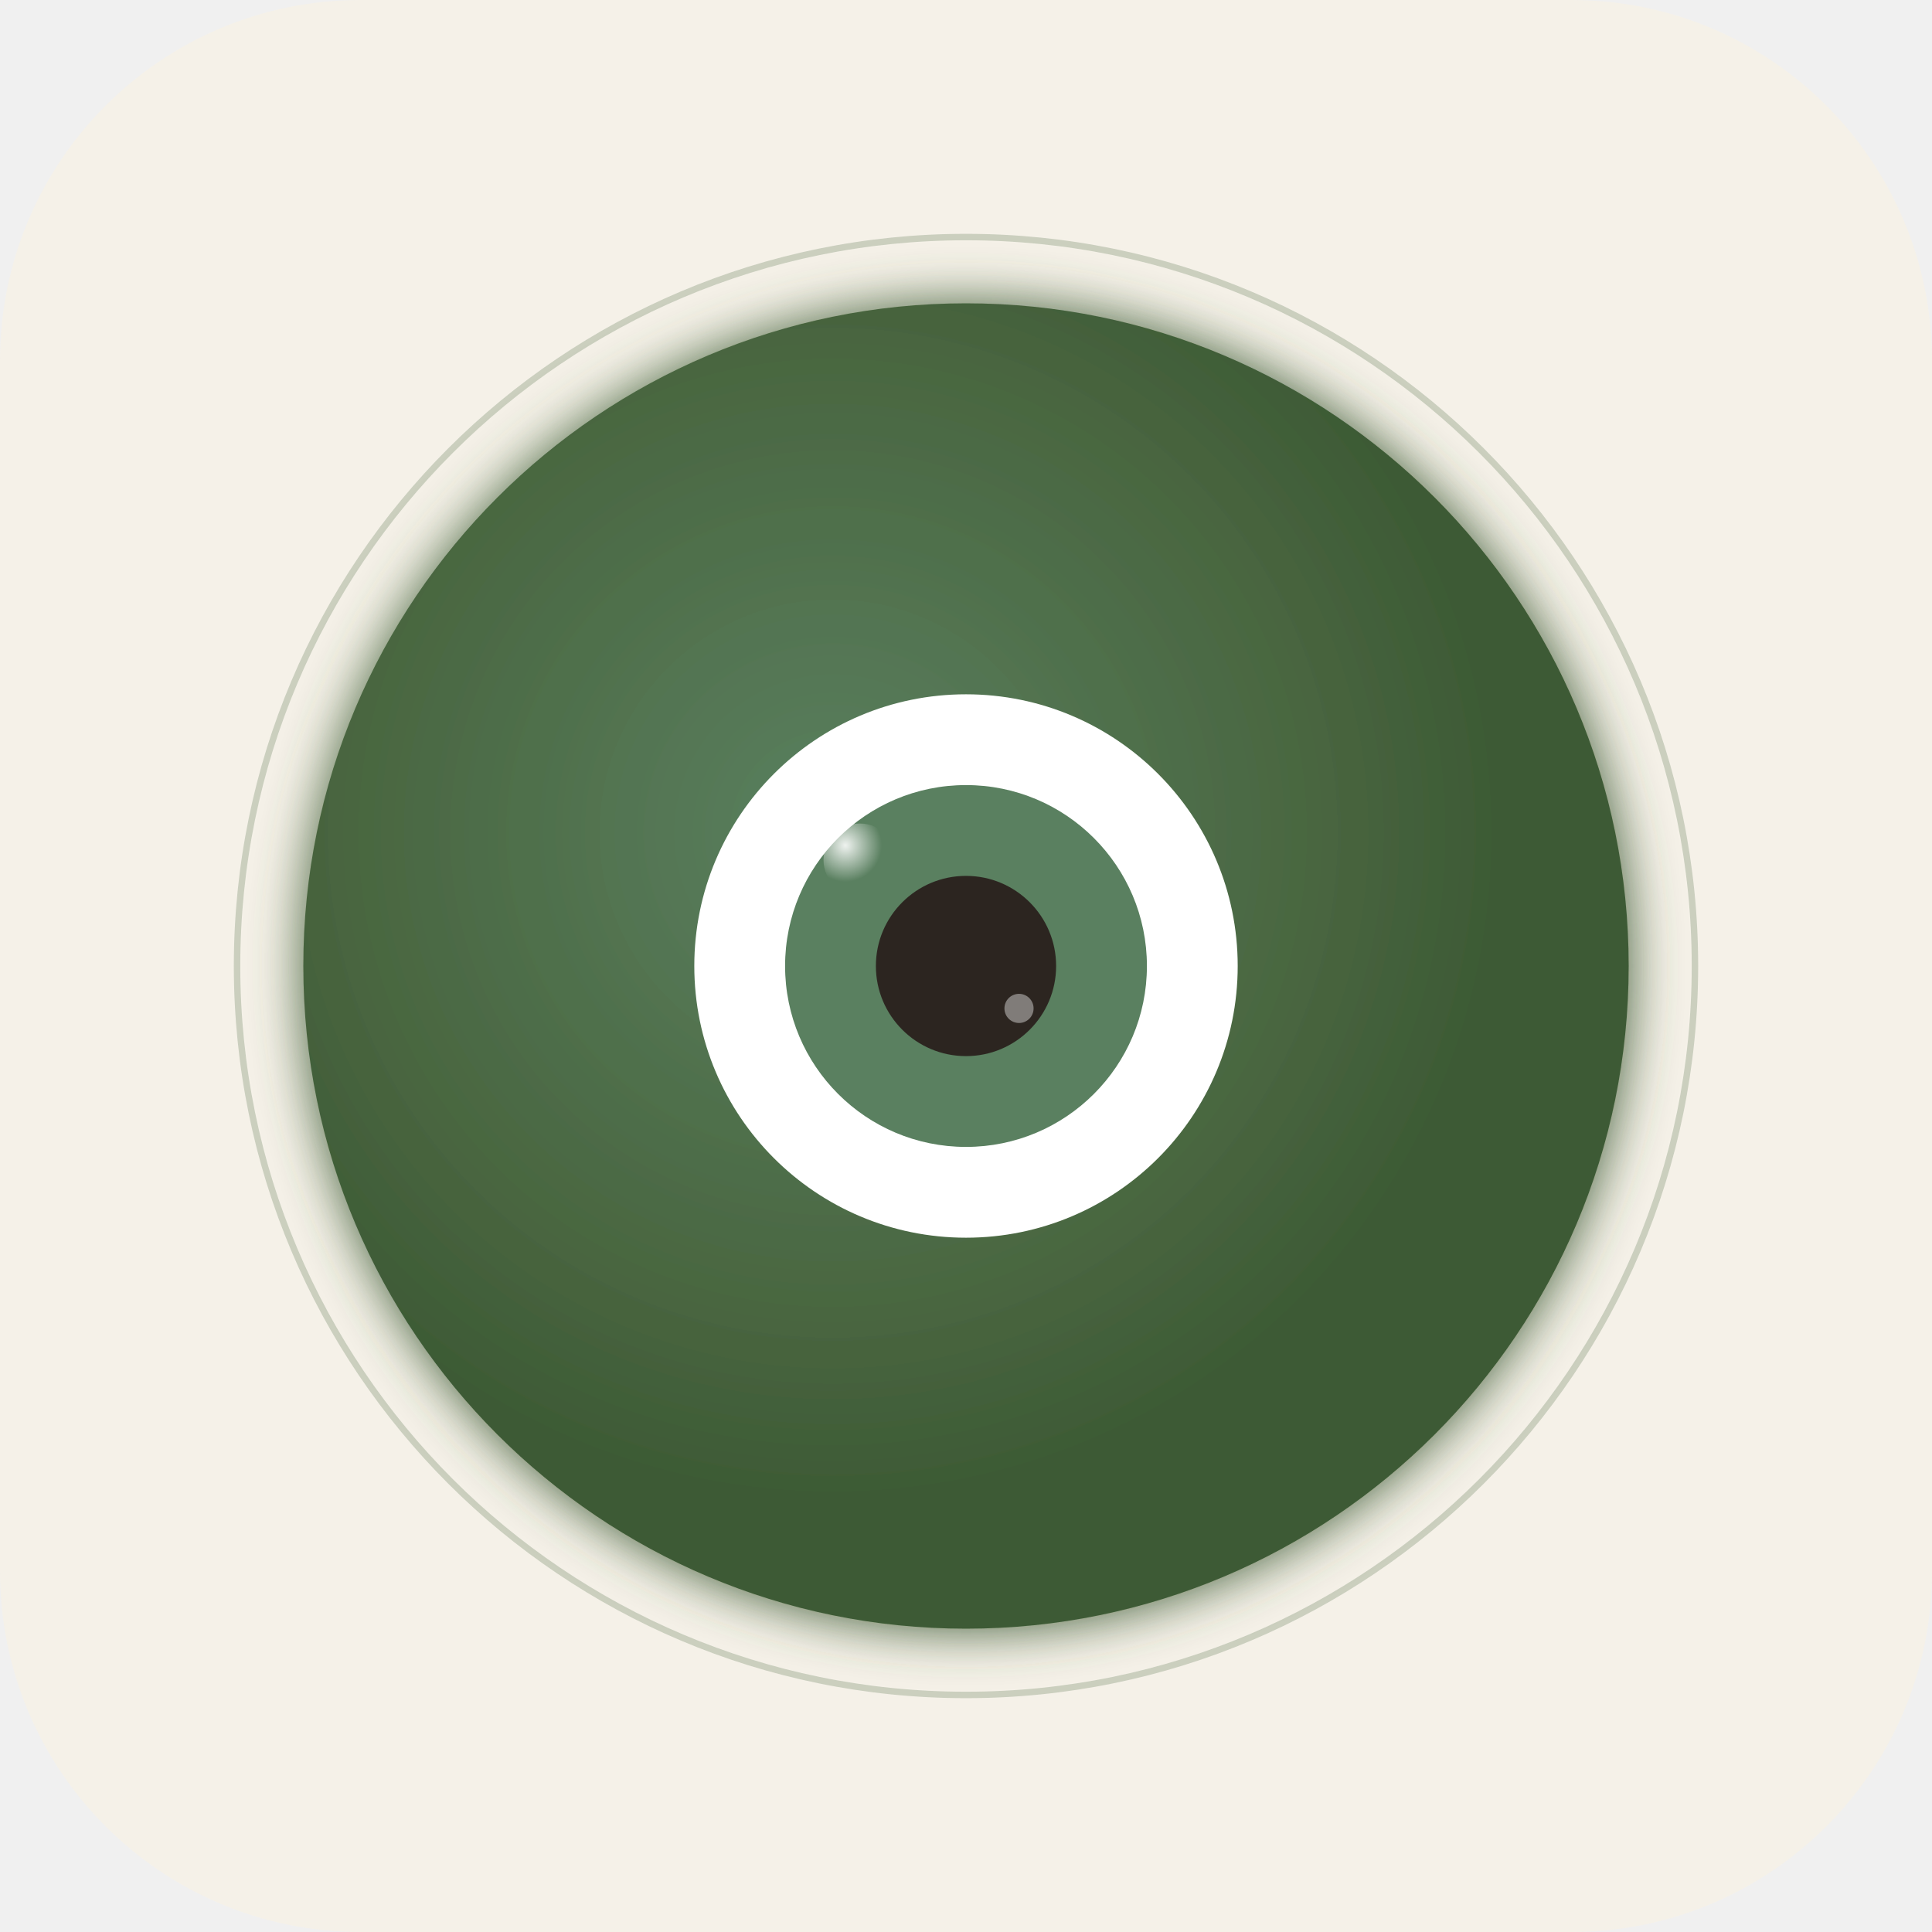
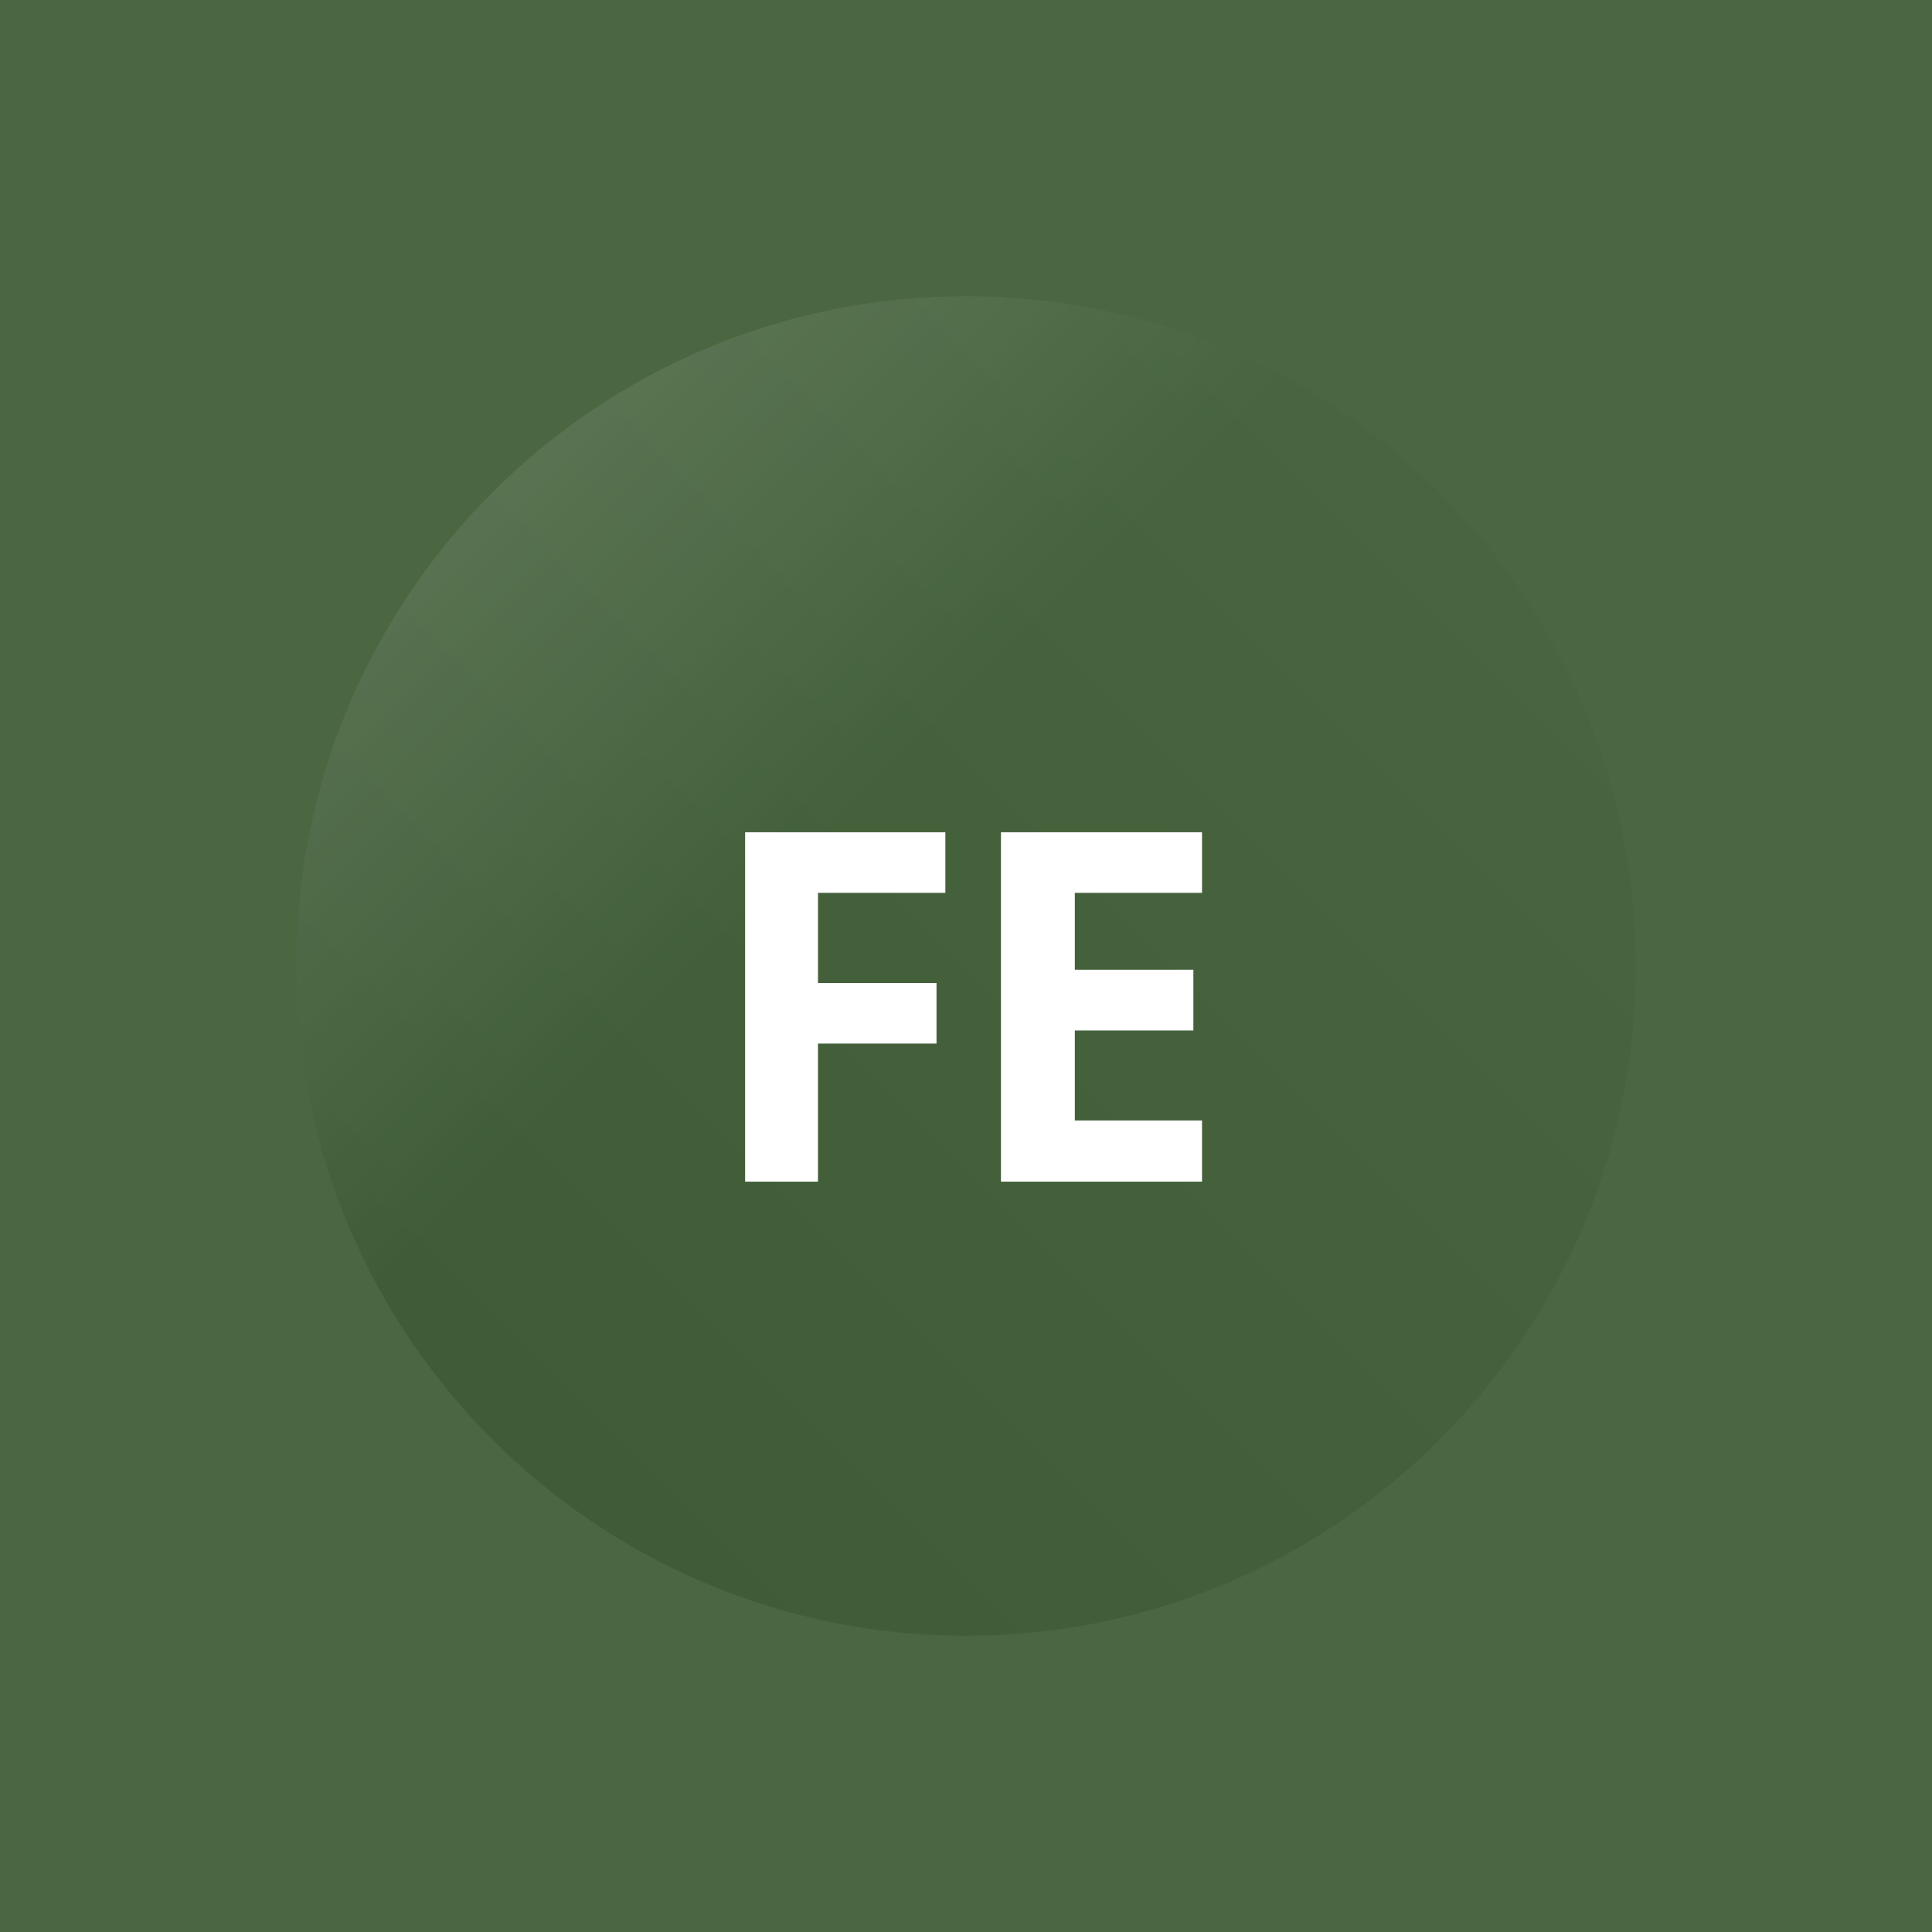
<svg xmlns="http://www.w3.org/2000/svg" viewBox="0 0 150 150" width="150" height="150">
  <defs>
-     <radialGradient id="stoneGrad150" cx="40%" cy="40%">
-       <stop offset="0%" stop-color="#5a8060" />
-       <stop offset="70%" stop-color="#4a6741" />
-       <stop offset="100%" stop-color="#3d5a35" />
-     </radialGradient>
-     <radialGradient id="catchlightGrad150" cx="30%" cy="30%">
-       <stop offset="0%" stop-color="white" stop-opacity="0.9" />
-       <stop offset="100%" stop-color="white" stop-opacity="0" />
-     </radialGradient>
-     <filter id="glowFilter150" x="-50%" y="-50%" width="200%" height="200%">
-       <feGaussianBlur stdDeviation="2" result="blur" />
-       <feComposite in="SourceGraphic" in2="blur" operator="over" />
-     </filter>
+     <linearGradient id="avatarGrad150" x1="0%" y1="100%" x2="100%" y2="0%">
+       <stop offset="0%" stop-color="#3d5a35" />
+       <stop offset="100%" stop-color="#4a6741" />
+     </linearGradient>
+     <linearGradient id="shineGrad150" x1="0%" y1="0%" x2="100%" y2="100%">
+       <stop offset="0%" stop-color="white" stop-opacity="0.18" />
+       <stop offset="40%" stop-color="white" stop-opacity="0" />
+     </linearGradient>
  </defs>
-   <rect width="150" height="150" rx="28" fill="#F5F1E8" />
-   <circle cx="75" cy="75" r="56.595" fill="none" stroke="#4a6741" stroke-width="0.5" opacity="0.25" />
-   <circle cx="75" cy="75" r="51.45" fill="url(#stoneGrad150)" filter="url(#glowFilter150)" />
-   <circle cx="75" cy="75" r="21.095" fill="white" />
-   <circle cx="75" cy="75" r="14.046" fill="#5a8060" />
-   <circle cx="75" cy="75" r="6.997" fill="#2c2520" />
-   <circle cx="66.768" cy="66.768" r="2.83" fill="url(#catchlightGrad150)" />
-   <circle cx="79.116" cy="78.293" r="1.132" fill="white" opacity="0.4" />
+   <rect width="150" height="150" fill="#4a6741" />
+   <circle cx="75" cy="75" r="52" fill="url(#avatarGrad150)" />
+   <circle cx="75" cy="75" r="52" fill="url(#shineGrad150)" />
+   <text x="75" y="75" text-anchor="middle" dominant-baseline="central" font-family="'Segoe UI', 'Plus Jakarta Sans', system-ui, sans-serif" font-size="38" font-weight="700" fill="white" letter-spacing="-1">
+     <tspan dy="2">FE</tspan>
+   </text>
</svg>
